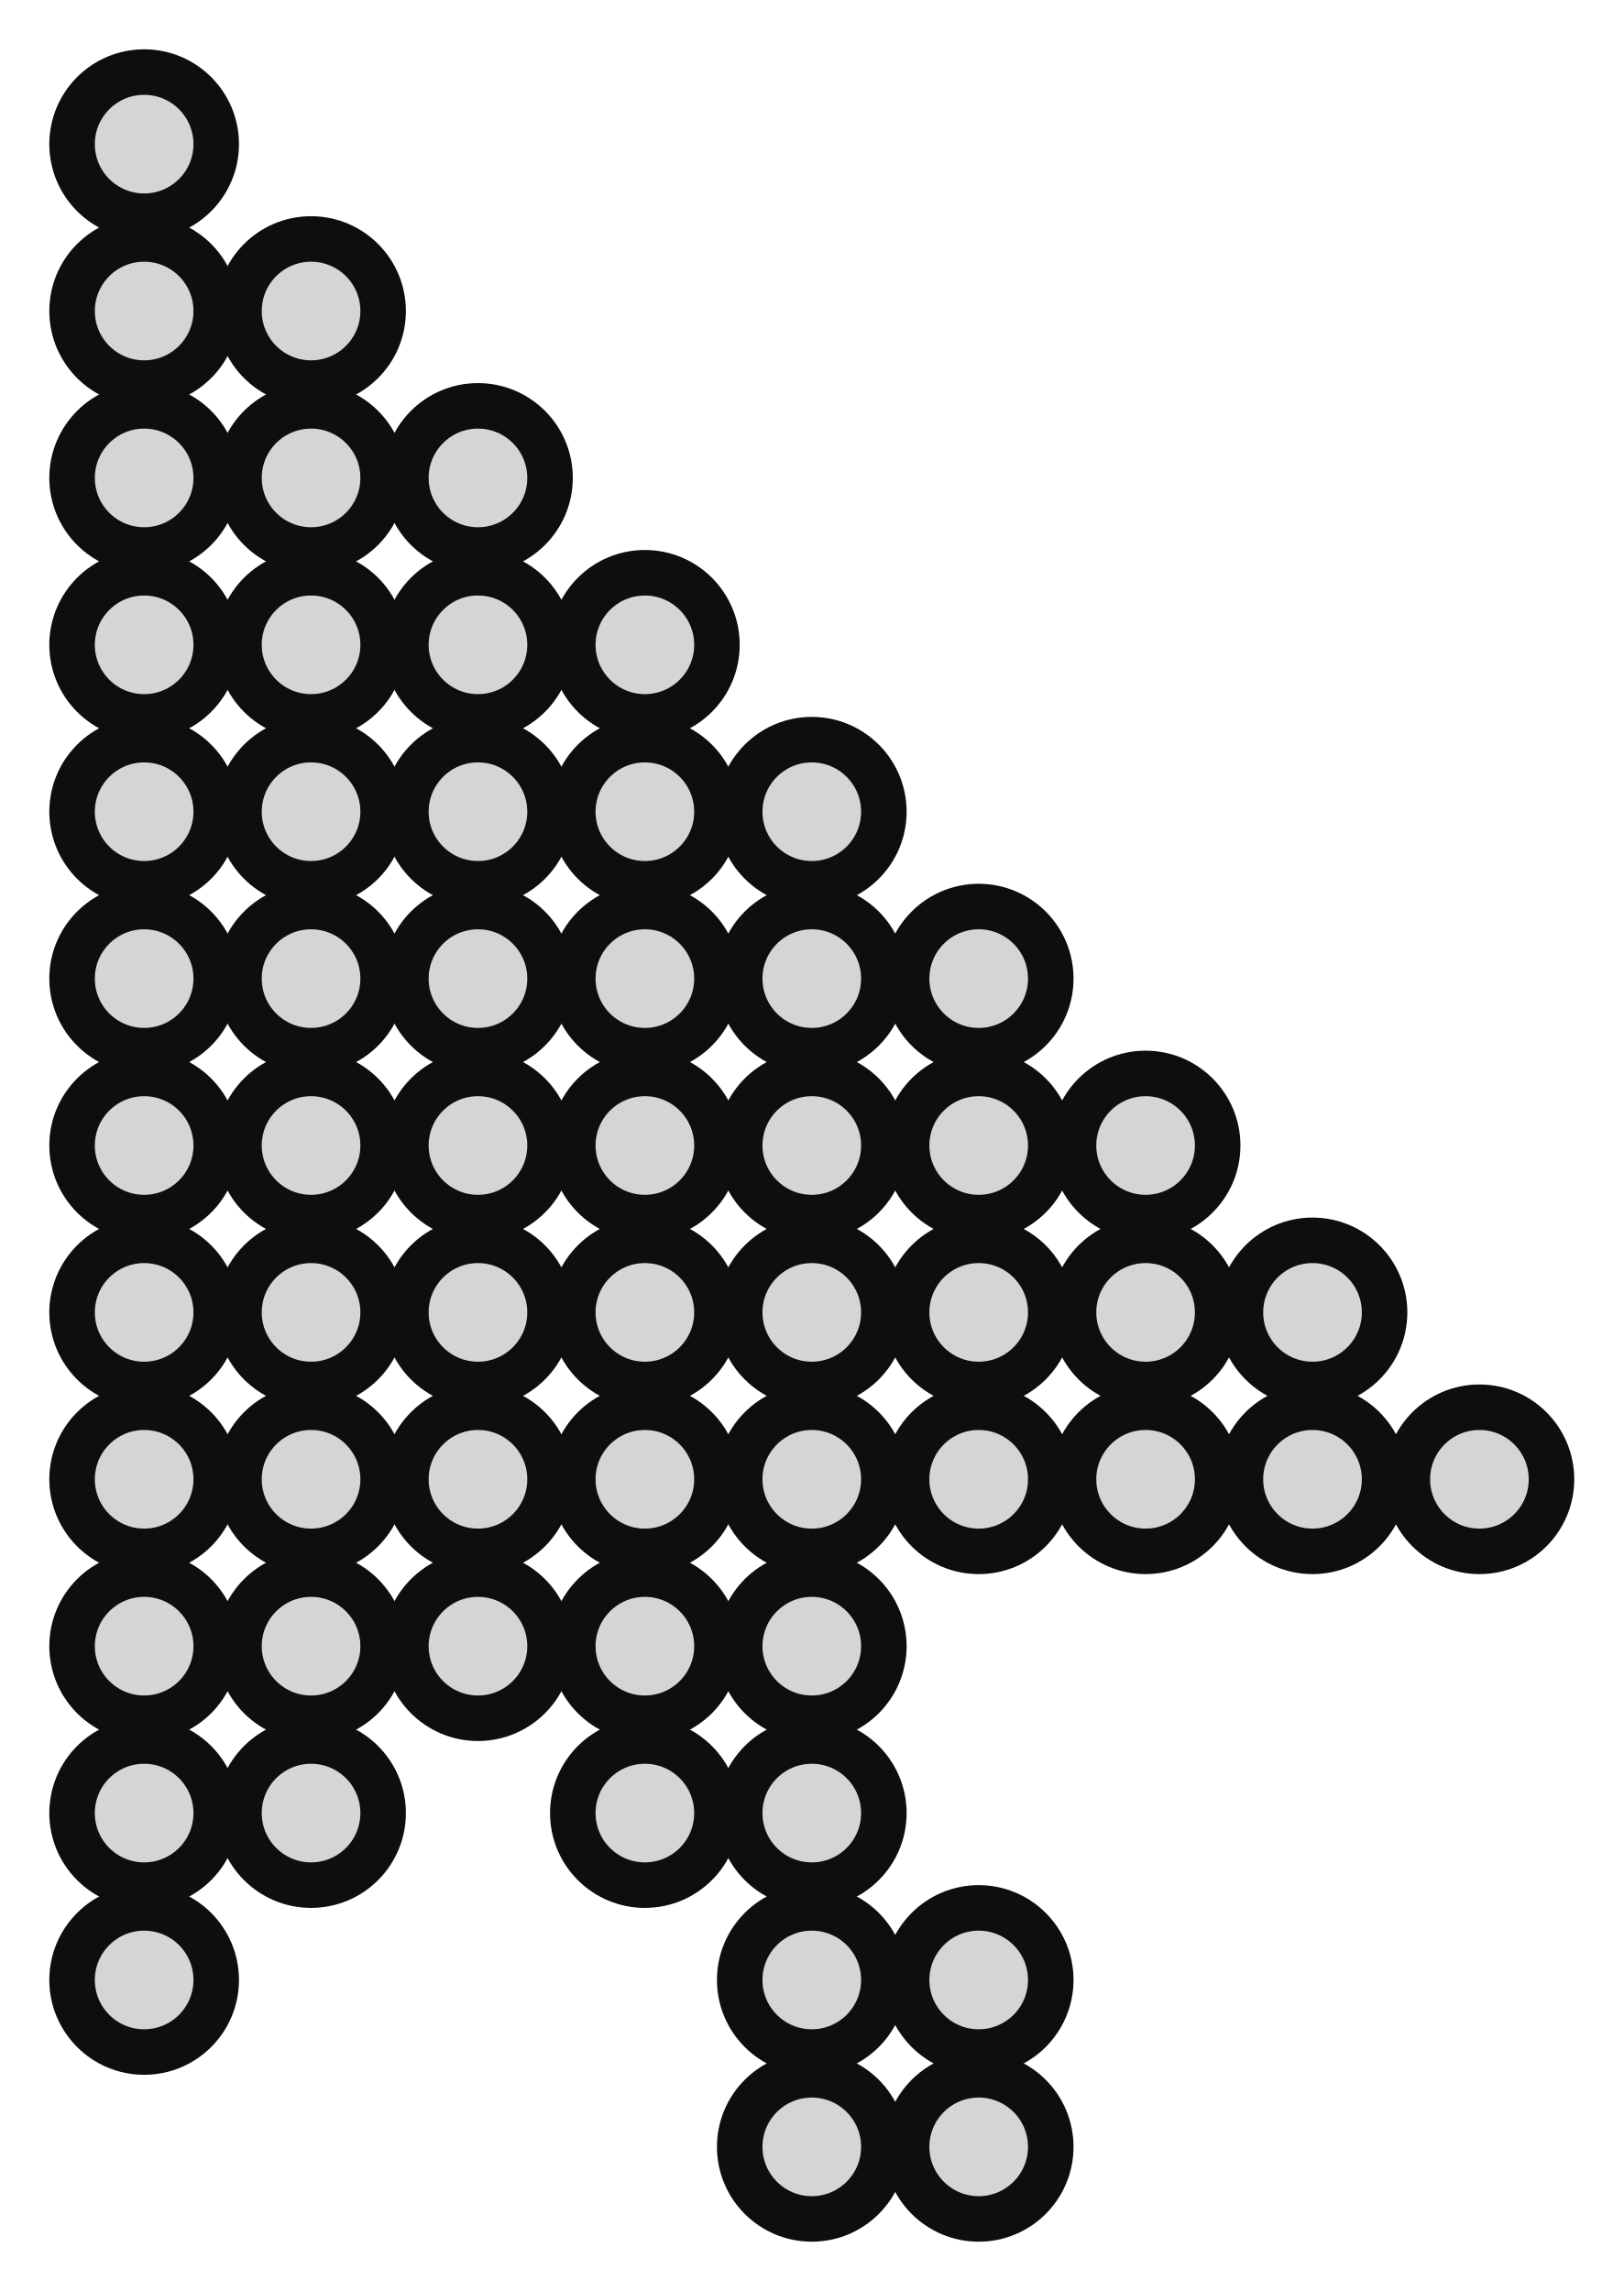
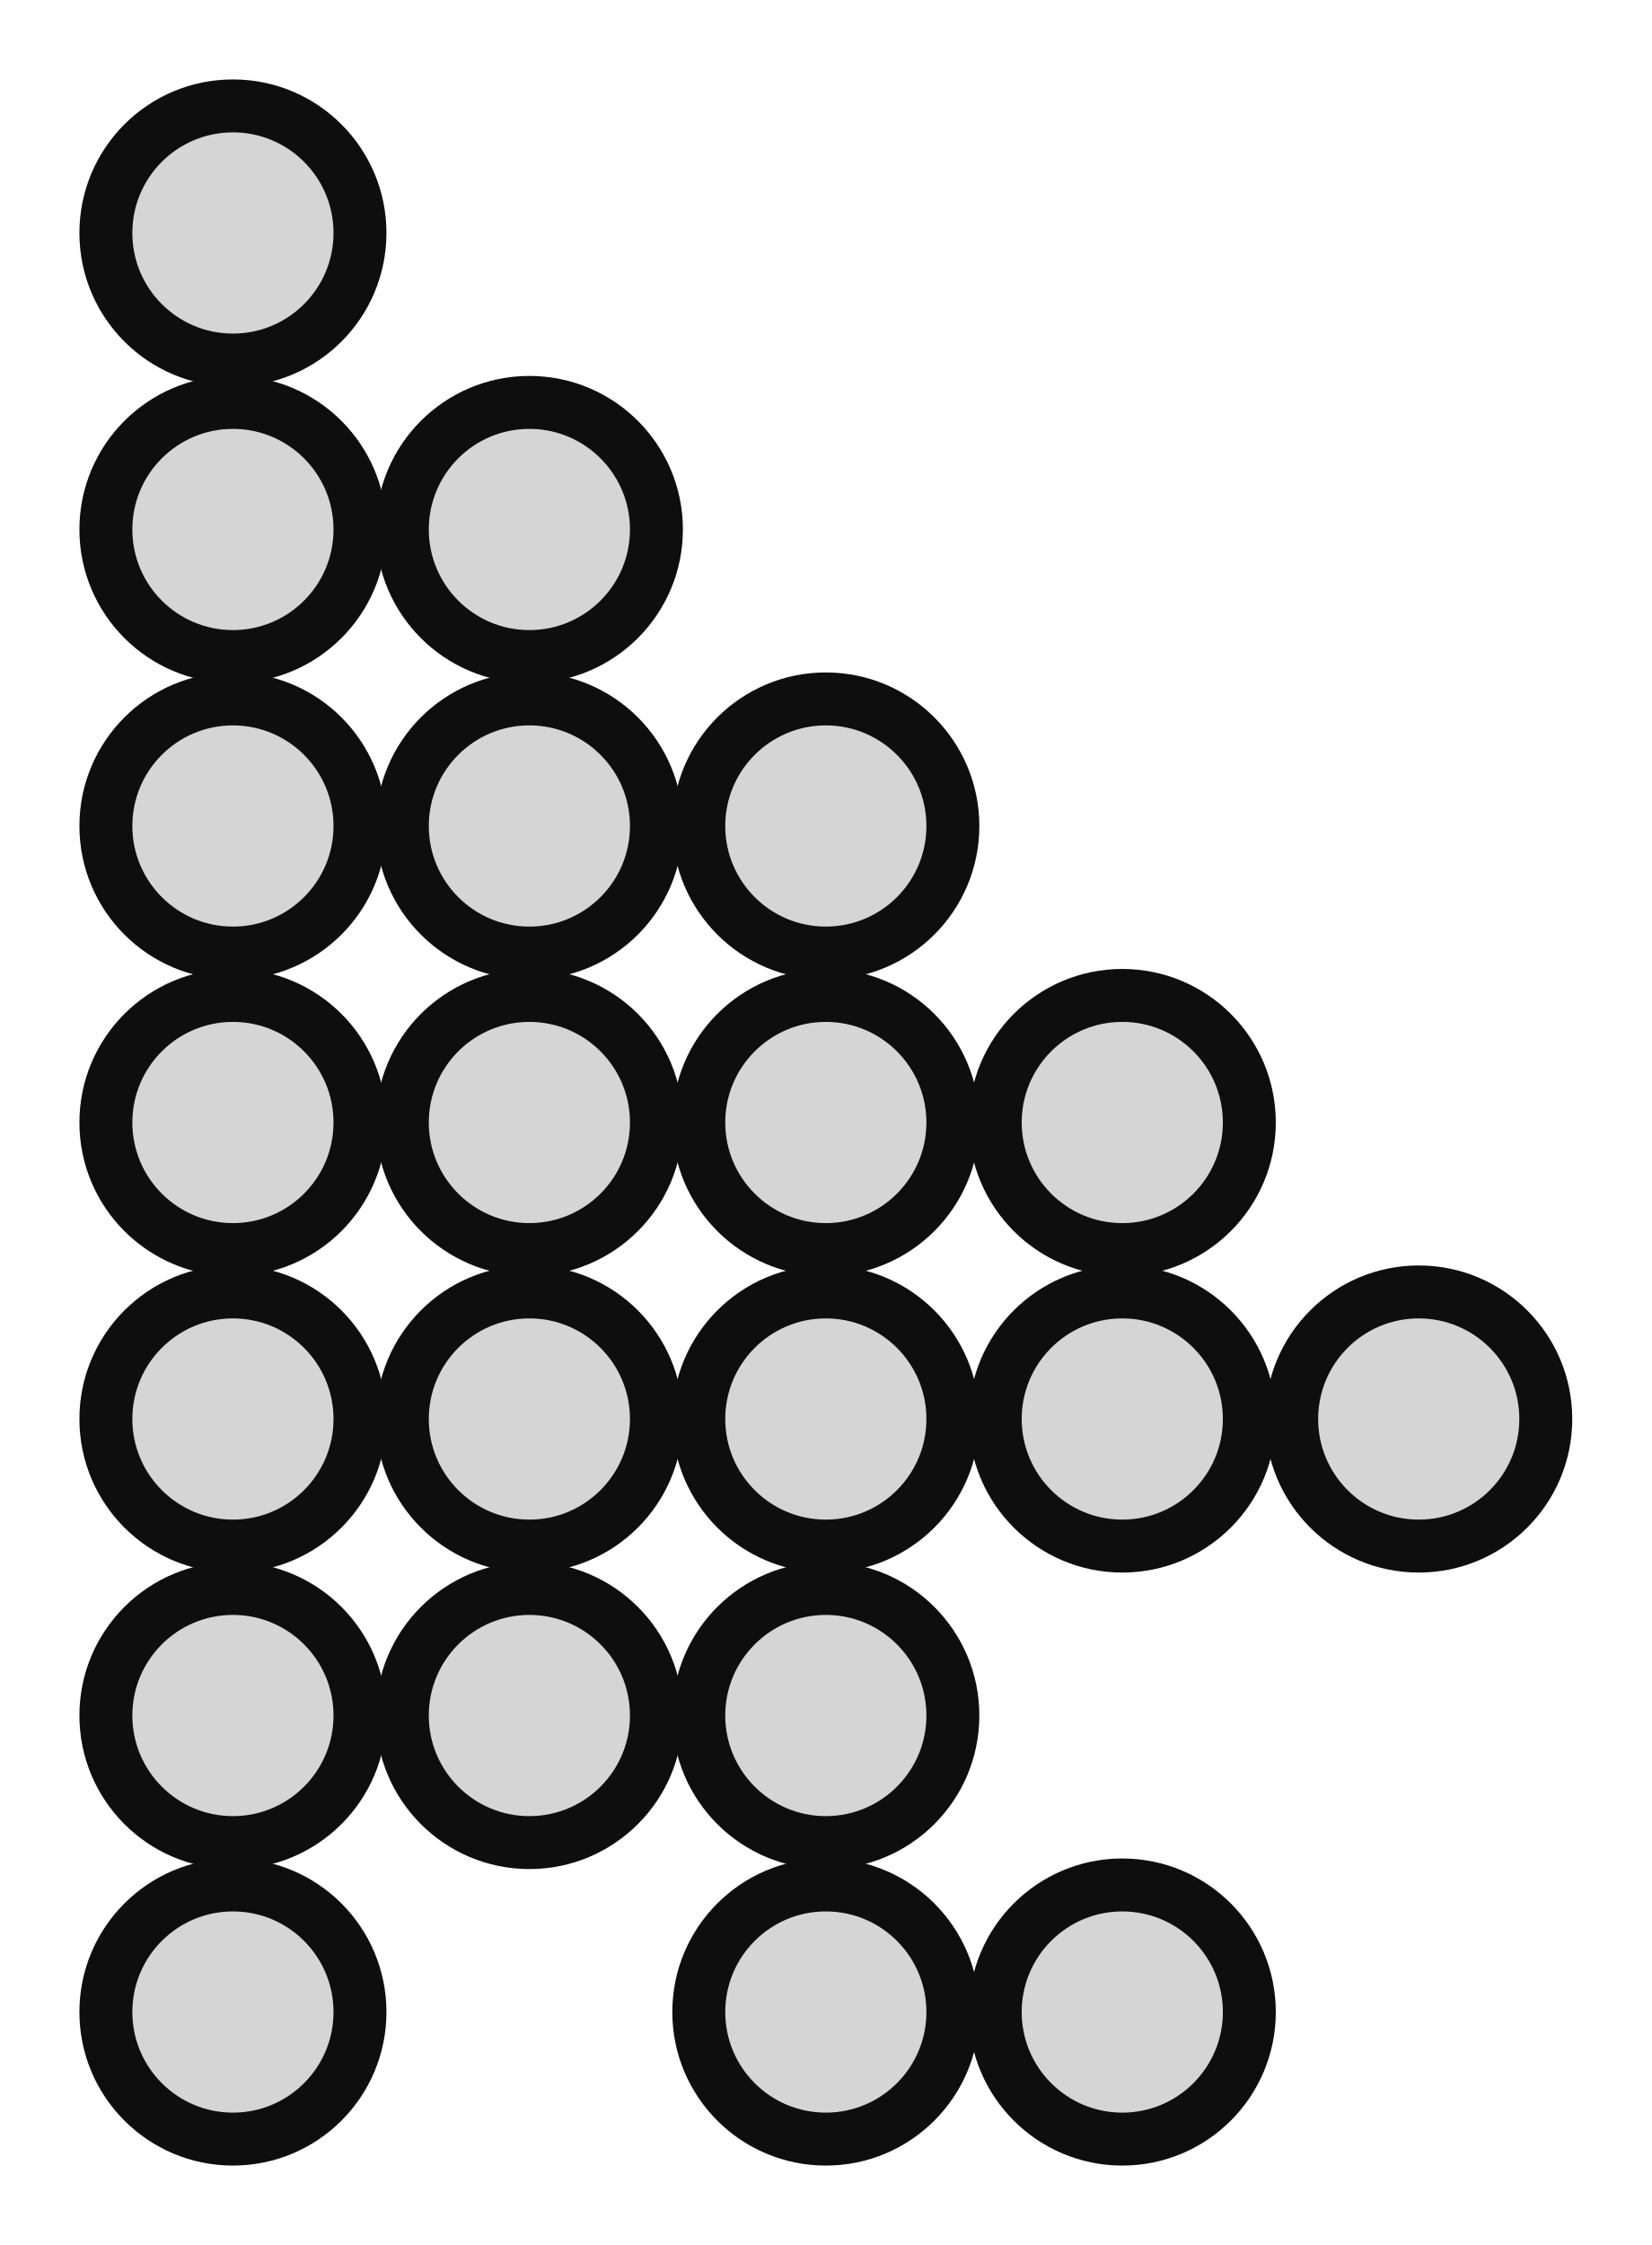
- <svg xmlns="http://www.w3.org/2000/svg" width="21.4" height="30.2" viewBox="0 0 21.4 30.2">
-   <g fill="#d5d5d5" stroke="#0e0e0e" stroke-width="0.6">
-     <circle cx="1.90" cy="1.90" r="0.95" />
-     <circle cx="1.90" cy="4.10" r="0.95" />
-     <circle cx="4.10" cy="4.10" r="0.95" />
-     <circle cx="1.90" cy="6.30" r="0.95" />
-     <circle cx="4.10" cy="6.30" r="0.95" />
-     <circle cx="6.30" cy="6.30" r="0.95" />
-     <circle cx="1.90" cy="8.50" r="0.95" />
-     <circle cx="4.10" cy="8.50" r="0.95" />
-     <circle cx="6.30" cy="8.50" r="0.95" />
-     <circle cx="8.50" cy="8.50" r="0.95" />
-     <circle cx="1.90" cy="10.70" r="0.95" />
-     <circle cx="4.10" cy="10.70" r="0.95" />
-     <circle cx="6.30" cy="10.70" r="0.95" />
-     <circle cx="8.50" cy="10.70" r="0.95" />
-     <circle cx="10.70" cy="10.70" r="0.95" />
-     <circle cx="1.90" cy="12.90" r="0.95" />
-     <circle cx="4.10" cy="12.90" r="0.95" />
-     <circle cx="6.30" cy="12.90" r="0.95" />
-     <circle cx="8.50" cy="12.90" r="0.95" />
-     <circle cx="10.70" cy="12.90" r="0.95" />
-     <circle cx="12.90" cy="12.90" r="0.95" />
-     <circle cx="1.90" cy="15.10" r="0.95" />
-     <circle cx="4.10" cy="15.10" r="0.95" />
-     <circle cx="6.30" cy="15.10" r="0.95" />
-     <circle cx="8.50" cy="15.10" r="0.95" />
-     <circle cx="10.70" cy="15.10" r="0.95" />
-     <circle cx="12.90" cy="15.10" r="0.95" />
-     <circle cx="15.10" cy="15.10" r="0.95" />
-     <circle cx="1.90" cy="17.30" r="0.95" />
-     <circle cx="4.10" cy="17.30" r="0.95" />
-     <circle cx="6.30" cy="17.30" r="0.95" />
-     <circle cx="8.50" cy="17.30" r="0.95" />
-     <circle cx="10.70" cy="17.30" r="0.95" />
-     <circle cx="12.90" cy="17.30" r="0.95" />
-     <circle cx="15.10" cy="17.30" r="0.95" />
-     <circle cx="17.30" cy="17.30" r="0.95" />
-     <circle cx="1.90" cy="19.50" r="0.95" />
-     <circle cx="4.10" cy="19.50" r="0.95" />
-     <circle cx="6.30" cy="19.50" r="0.95" />
-     <circle cx="8.50" cy="19.50" r="0.95" />
-     <circle cx="10.70" cy="19.50" r="0.95" />
-     <circle cx="12.90" cy="19.50" r="0.95" />
-     <circle cx="15.10" cy="19.50" r="0.95" />
-     <circle cx="17.30" cy="19.50" r="0.95" />
-     <circle cx="19.50" cy="19.50" r="0.95" />
-     <circle cx="1.90" cy="21.70" r="0.95" />
-     <circle cx="4.10" cy="21.70" r="0.95" />
-     <circle cx="6.30" cy="21.70" r="0.95" />
-     <circle cx="8.50" cy="21.70" r="0.95" />
-     <circle cx="10.70" cy="21.70" r="0.95" />
-     <circle cx="1.90" cy="23.90" r="0.95" />
-     <circle cx="4.10" cy="23.90" r="0.95" />
-     <circle cx="8.50" cy="23.90" r="0.95" />
-     <circle cx="10.70" cy="23.90" r="0.95" />
-     <circle cx="1.90" cy="26.10" r="0.95" />
-     <circle cx="10.70" cy="26.10" r="0.95" />
-     <circle cx="12.90" cy="26.10" r="0.95" />
-     <circle cx="10.70" cy="28.30" r="0.95" />
-     <circle cx="12.90" cy="28.30" r="0.95" />
+ <svg xmlns="http://www.w3.org/2000/svg" width="15.6" height="21.2" viewBox="0 0 15.6 21.2">
+   <g fill="#d5d5d5" stroke="#0e0e0e" stroke-width="0.5">
+     <circle cx="2.20" cy="2.20" r="1.2" />
+     <circle cx="2.20" cy="5.00" r="1.2" />
+     <circle cx="5.00" cy="5.00" r="1.2" />
+     <circle cx="2.20" cy="7.80" r="1.2" />
+     <circle cx="5.00" cy="7.80" r="1.2" />
+     <circle cx="7.80" cy="7.80" r="1.2" />
+     <circle cx="2.20" cy="10.60" r="1.2" />
+     <circle cx="5.00" cy="10.60" r="1.2" />
+     <circle cx="7.80" cy="10.60" r="1.2" />
+     <circle cx="10.60" cy="10.60" r="1.2" />
+     <circle cx="2.20" cy="13.40" r="1.2" />
+     <circle cx="5.00" cy="13.40" r="1.2" />
+     <circle cx="7.80" cy="13.40" r="1.2" />
+     <circle cx="10.60" cy="13.40" r="1.2" />
+     <circle cx="13.40" cy="13.40" r="1.2" />
+     <circle cx="2.20" cy="16.20" r="1.2" />
+     <circle cx="5.00" cy="16.20" r="1.2" />
+     <circle cx="7.80" cy="16.20" r="1.2" />
+     <circle cx="2.20" cy="19.00" r="1.2" />
+     <circle cx="7.80" cy="19.00" r="1.2" />
+     <circle cx="10.60" cy="19.00" r="1.2" />
  </g>
</svg>
